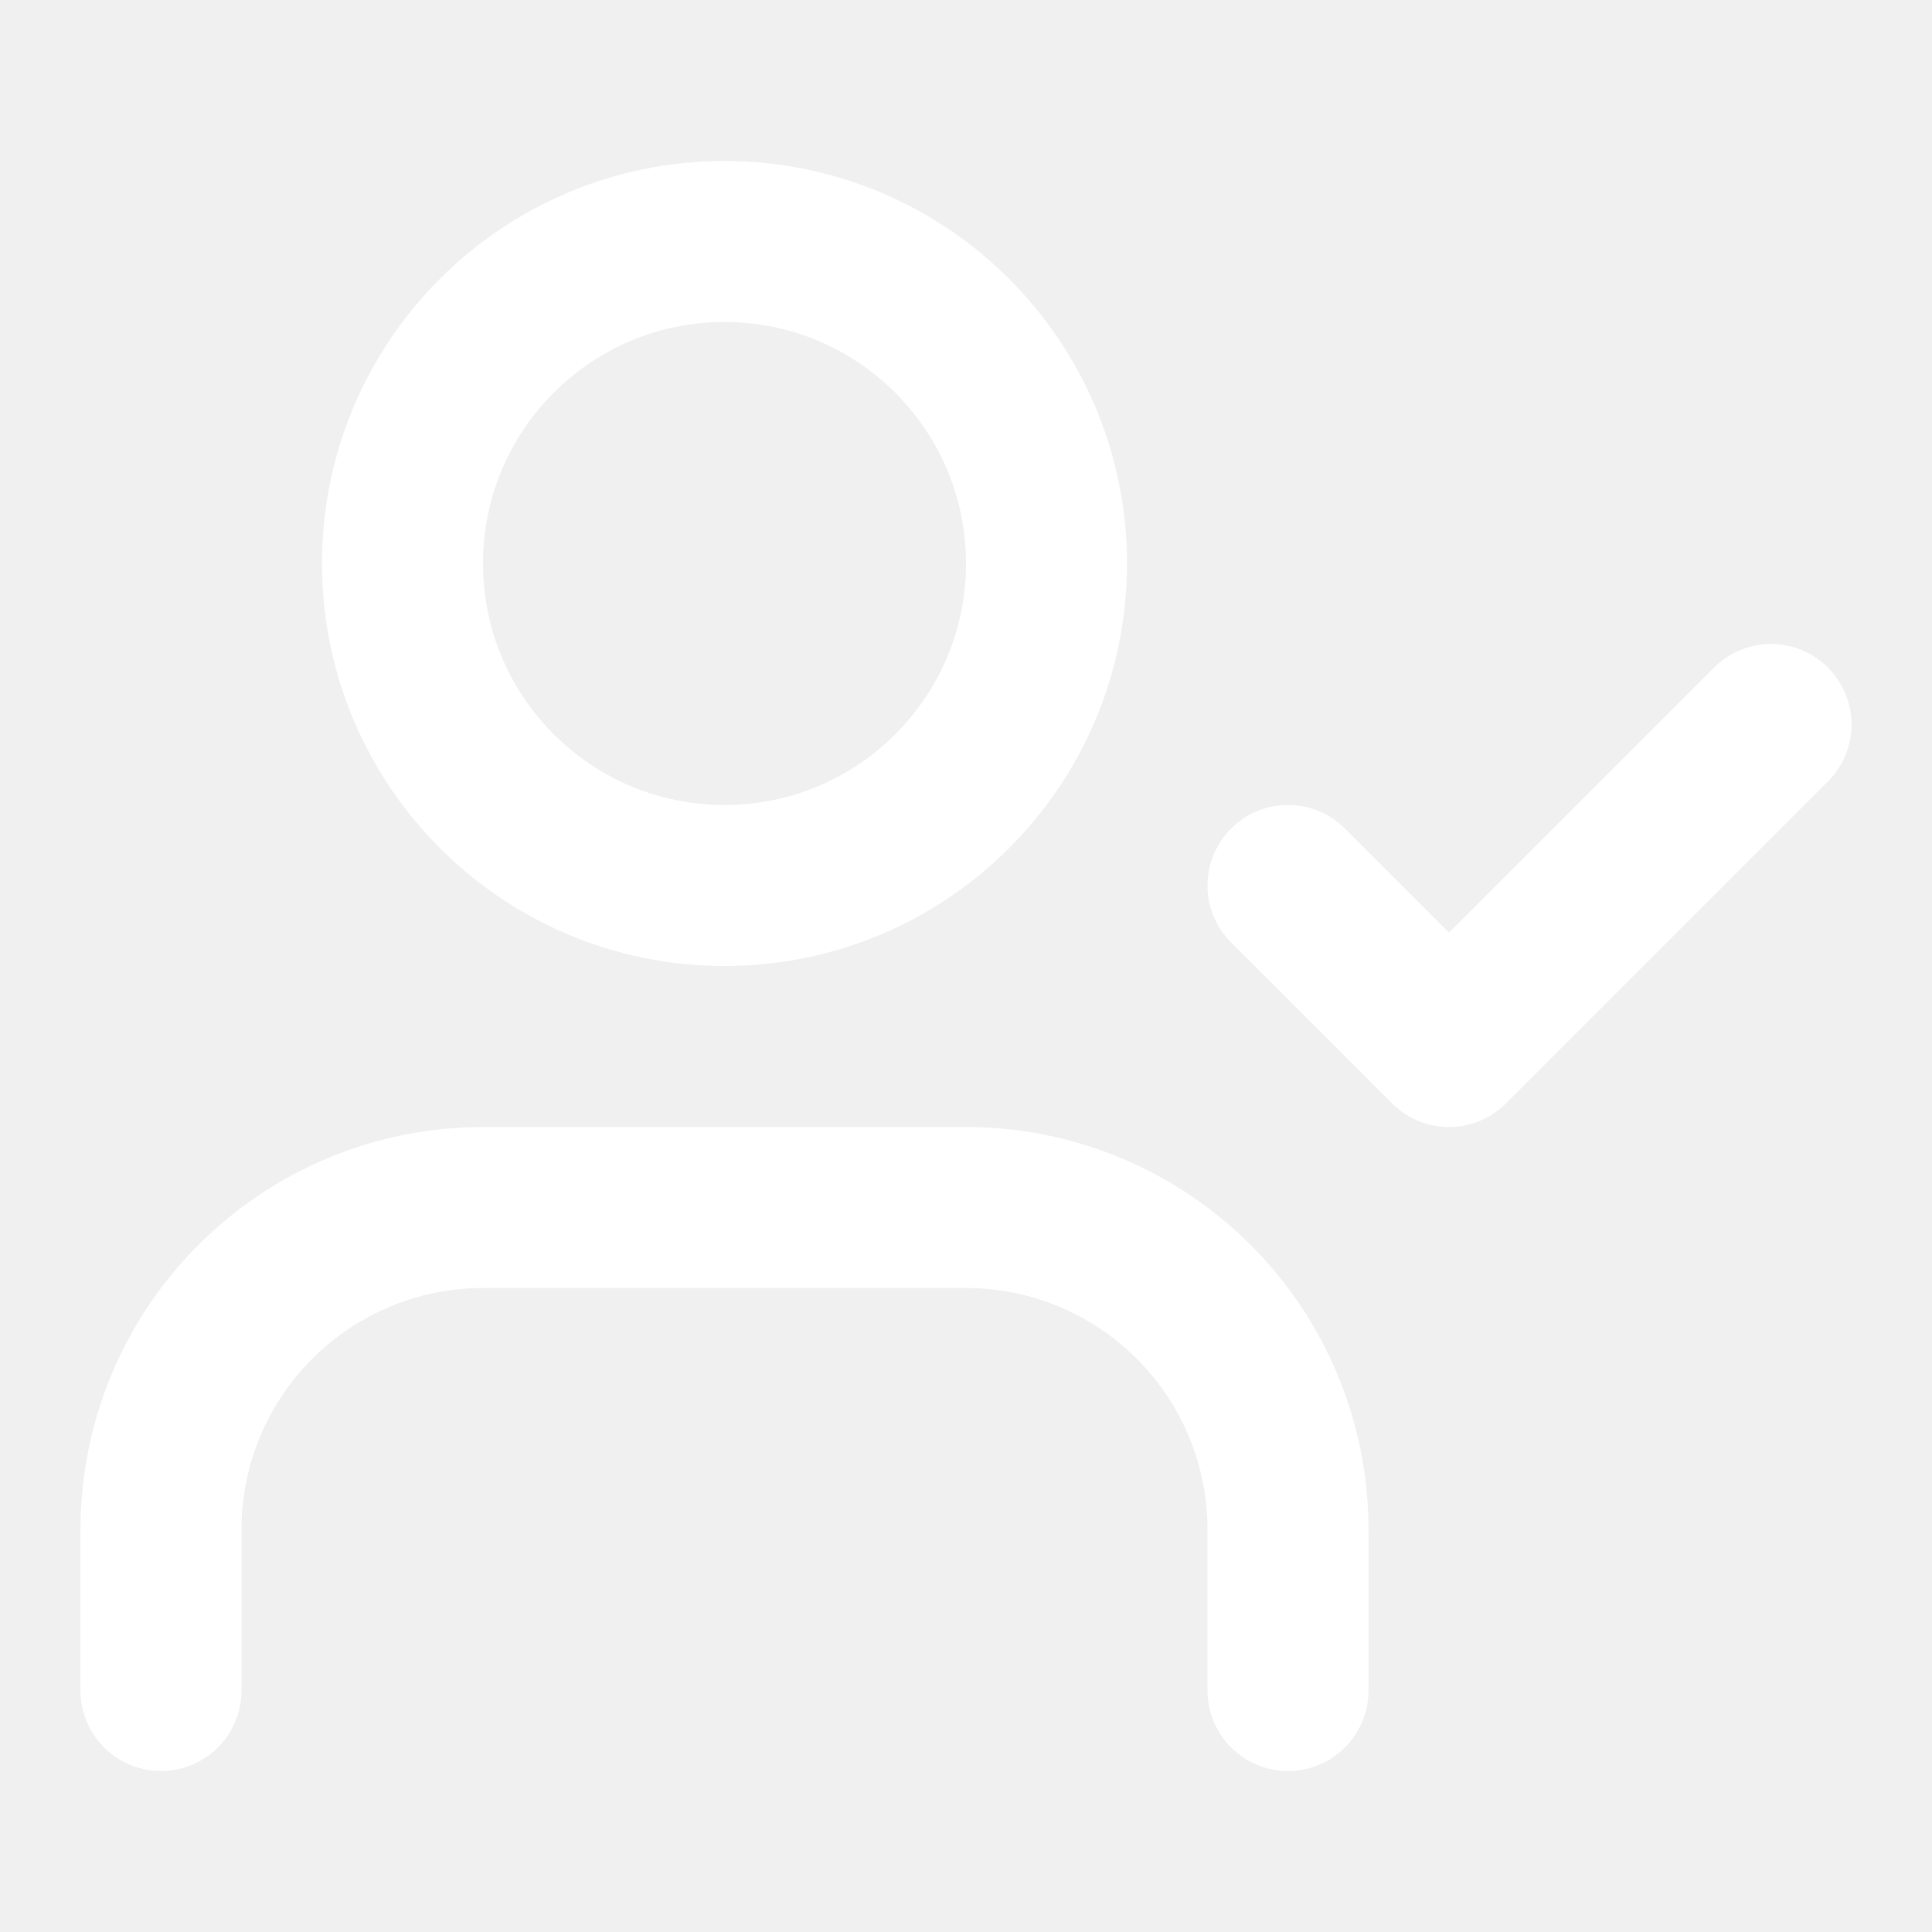
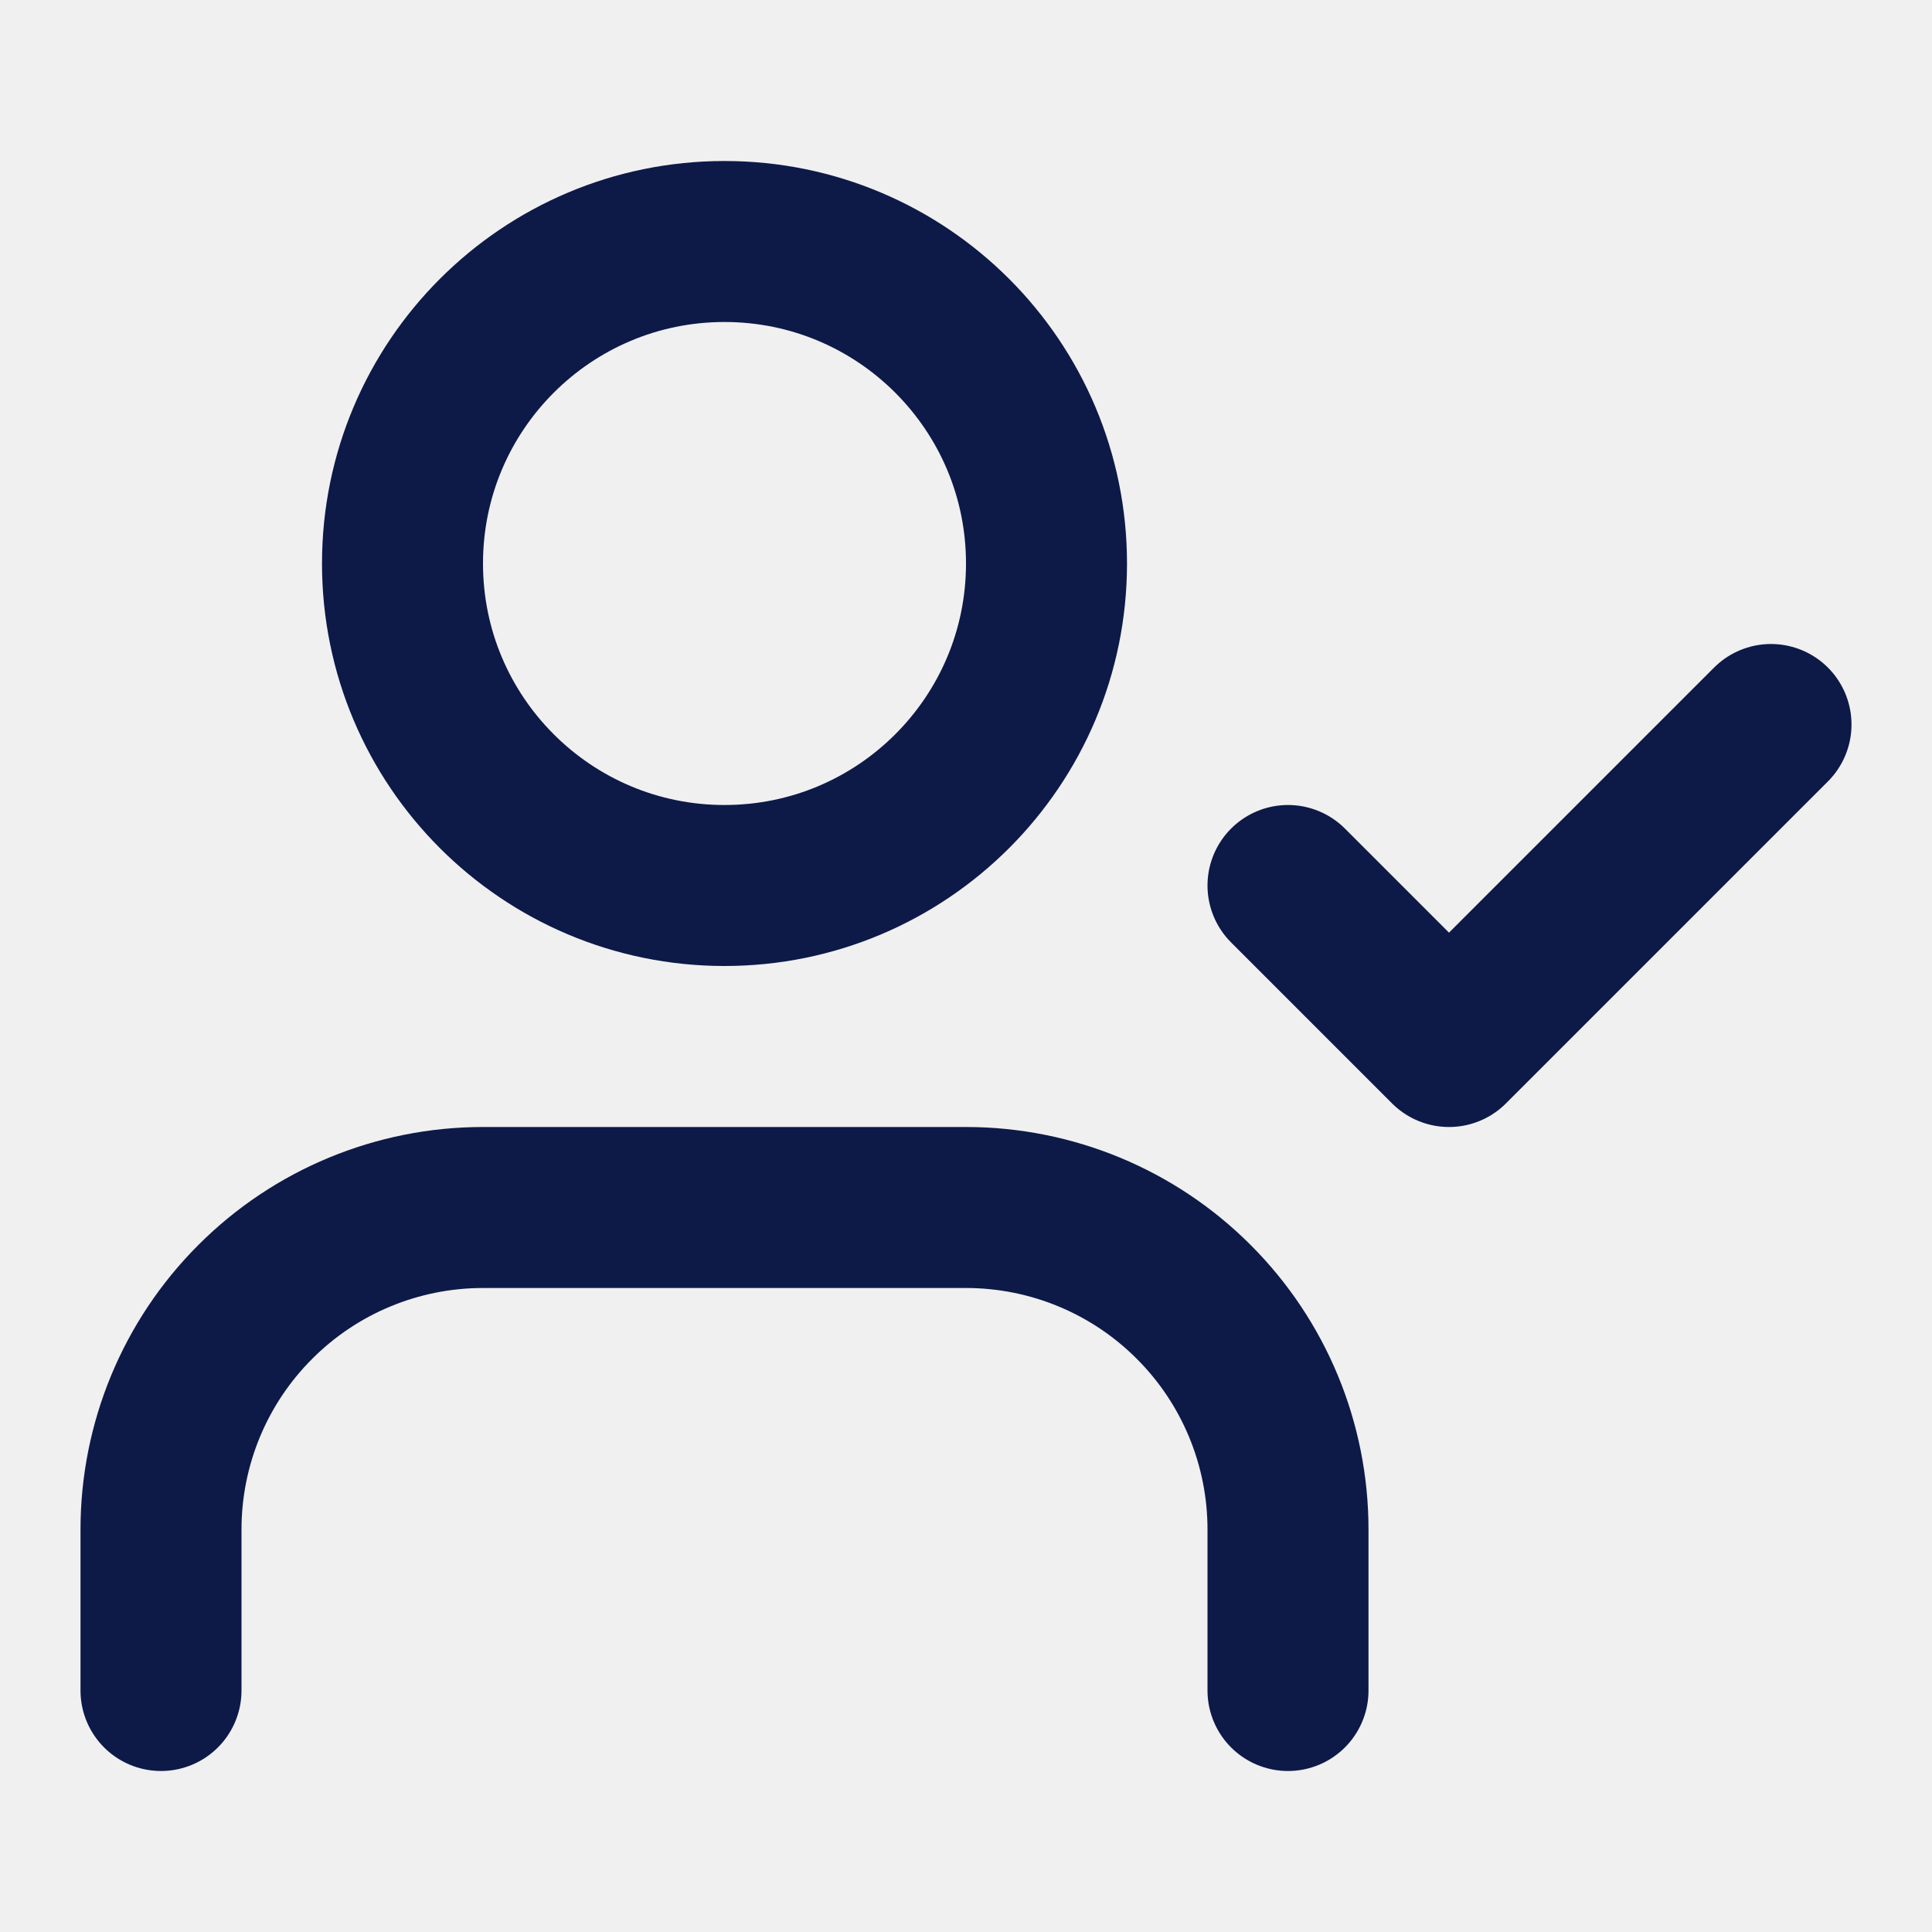
<svg xmlns="http://www.w3.org/2000/svg" width="18" height="18" viewBox="0 0 18 18" fill="none">
-   <path id="Vector" d="M12 8.25L13.5 9.75L16.5 6.75" stroke="#FFFFFF" stroke-width="1.5" stroke-linecap="round" stroke-linejoin="round" />
-   <path id="Vector_2" d="M12 15.75V14.25C12 13.454 11.684 12.691 11.121 12.129C10.559 11.566 9.796 11.25 9 11.25H4.5C3.704 11.25 2.941 11.566 2.379 12.129C1.816 12.691 1.5 13.454 1.5 14.25V15.75" stroke="#FFFFFF" stroke-width="1.5" stroke-linecap="round" stroke-linejoin="round" />
-   <path id="Vector_3" d="M6.75 8.25C8.407 8.25 9.75 6.907 9.75 5.25C9.75 3.593 8.407 2.25 6.75 2.25C5.093 2.25 3.75 3.593 3.75 5.25C3.75 6.907 5.093 8.25 6.75 8.25Z" stroke="#FFFFFF" stroke-width="1.5" stroke-linecap="round" stroke-linejoin="round" />
+   <path id="Vector" d="M12 8.25L13.5 9.75L16.5 6.75" stroke="#0D1A48" stroke-width="1.5" stroke-linecap="round" stroke-linejoin="round" />
+   <path id="Vector_2" d="M12 15.75V14.25C12 13.454 11.684 12.691 11.121 12.129C10.559 11.566 9.796 11.25 9 11.25H4.5C3.704 11.25 2.941 11.566 2.379 12.129C1.816 12.691 1.5 13.454 1.5 14.25V15.75" stroke="#0D1A48" stroke-width="1.5" stroke-linecap="round" stroke-linejoin="round" />
+   <path id="Vector_3" d="M6.75 8.25C8.407 8.25 9.75 6.907 9.75 5.25C9.75 3.593 8.407 2.25 6.75 2.25C5.093 2.25 3.75 3.593 3.75 5.25C3.75 6.907 5.093 8.25 6.75 8.25Z" stroke="#0D1A48" stroke-width="1.5" stroke-linecap="round" stroke-linejoin="round" />
</svg>
